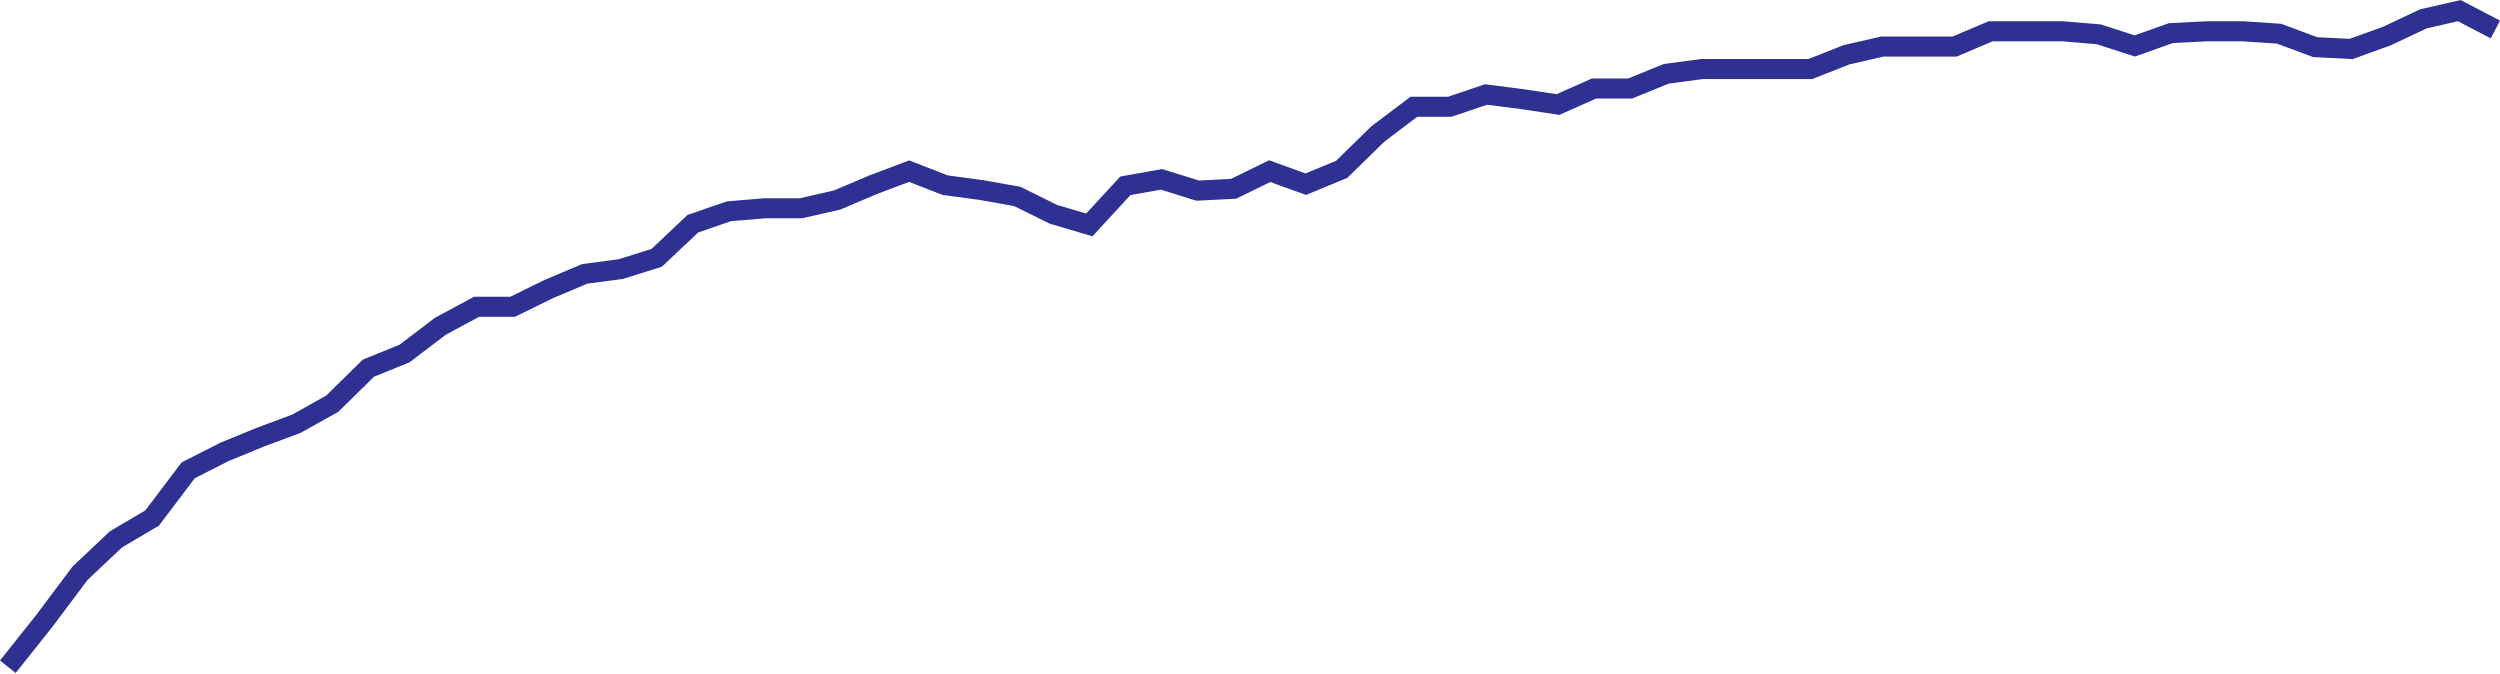
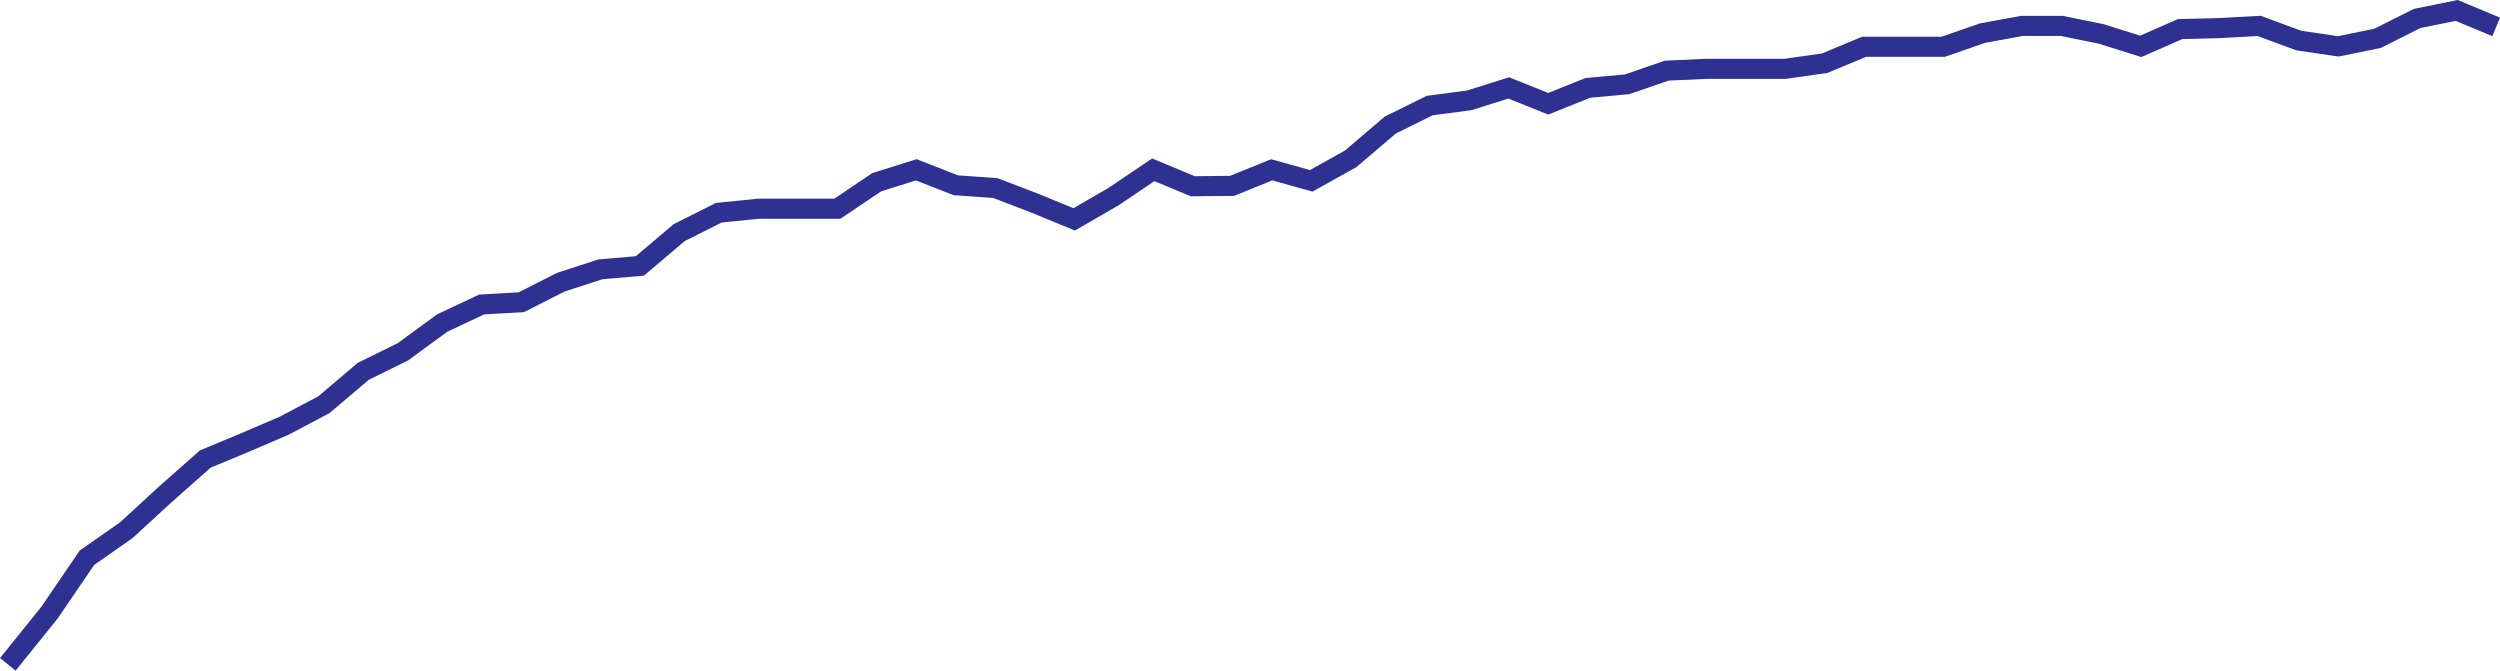
- <svg xmlns="http://www.w3.org/2000/svg" id="Layer_2" viewBox="0 0 124.6 33.55">
+ <svg xmlns="http://www.w3.org/2000/svg" id="Layer_2" viewBox="0 0 124.56 33.41">
  <defs>
    <style>.cls-1{fill:none;stroke:#2e3192;stroke-miterlimit:10;}</style>
  </defs>
  <g id="Layer_1-2">
-     <polyline class="cls-1" points=".39 33.23 2.19 30.97 3.99 28.57 5.78 26.88 7.58 25.82 9.38 23.44 11.17 22.53 12.97 21.79 14.77 21.12 16.56 20.12 18.36 18.35 20.16 17.62 21.95 16.26 23.75 15.29 25.55 15.29 27.34 14.41 29.14 13.65 30.94 13.41 32.73 12.85 34.53 11.15 36.33 10.53 38.12 10.38 39.92 10.38 41.72 9.97 43.51 9.21 45.31 8.53 47.11 9.23 48.9 9.47 50.7 9.79 52.5 10.68 54.29 11.21 56.09 9.26 57.89 8.94 59.69 9.5 61.48 9.41 63.28 8.53 65.08 9.18 66.87 8.44 68.67 6.68 70.47 5.32 72.26 5.32 74.06 4.71 75.86 4.94 77.65 5.21 79.45 4.41 81.25 4.41 83.04 3.68 84.84 3.44 86.64 3.44 88.43 3.44 90.23 3.44 92.03 2.73 93.82 2.32 95.62 2.32 97.42 2.32 99.21 1.56 101.01 1.56 102.81 1.56 104.6 1.71 106.4 2.29 108.2 1.65 109.99 1.56 111.79 1.56 113.59 1.68 115.39 2.35 117.18 2.44 118.98 1.79 120.78 .94 122.57 .53 124.37 1.47" />
+     <polyline class="cls-1" points=".39 33.1 2.47 30.52 4.33 27.79 6.29 26.42 8.26 24.61 10.23 22.87 12.2 22.05 14.16 21.21 16.13 20.17 18.1 18.5 20.07 17.53 22.04 16.09 24 15.17 25.97 15.06 27.94 14.06 29.91 13.42 31.88 13.25 33.84 11.59 35.81 10.6 37.78 10.4 39.75 10.4 41.72 10.4 43.68 9.08 45.65 8.46 47.62 9.23 49.59 9.37 51.55 10.12 53.52 10.93 55.49 9.79 57.46 8.46 59.43 9.28 61.39 9.26 63.36 8.46 65.33 9.01 67.3 7.91 69.27 6.23 71.23 5.26 73.2 5 75.17 4.38 77.14 5.17 79.11 4.38 81.07 4.2 83.04 3.52 85.01 3.43 86.98 3.43 88.94 3.43 90.91 3.15 92.88 2.33 94.85 2.33 96.82 2.33 98.78 1.65 100.75 1.29 102.72 1.29 104.69 1.69 106.66 2.31 108.62 1.45 110.59 1.4 112.56 1.29 114.53 2.02 116.5 2.31 118.46 1.91 120.43 .92 122.4 .52 124.37 1.34" />
  </g>
</svg>
